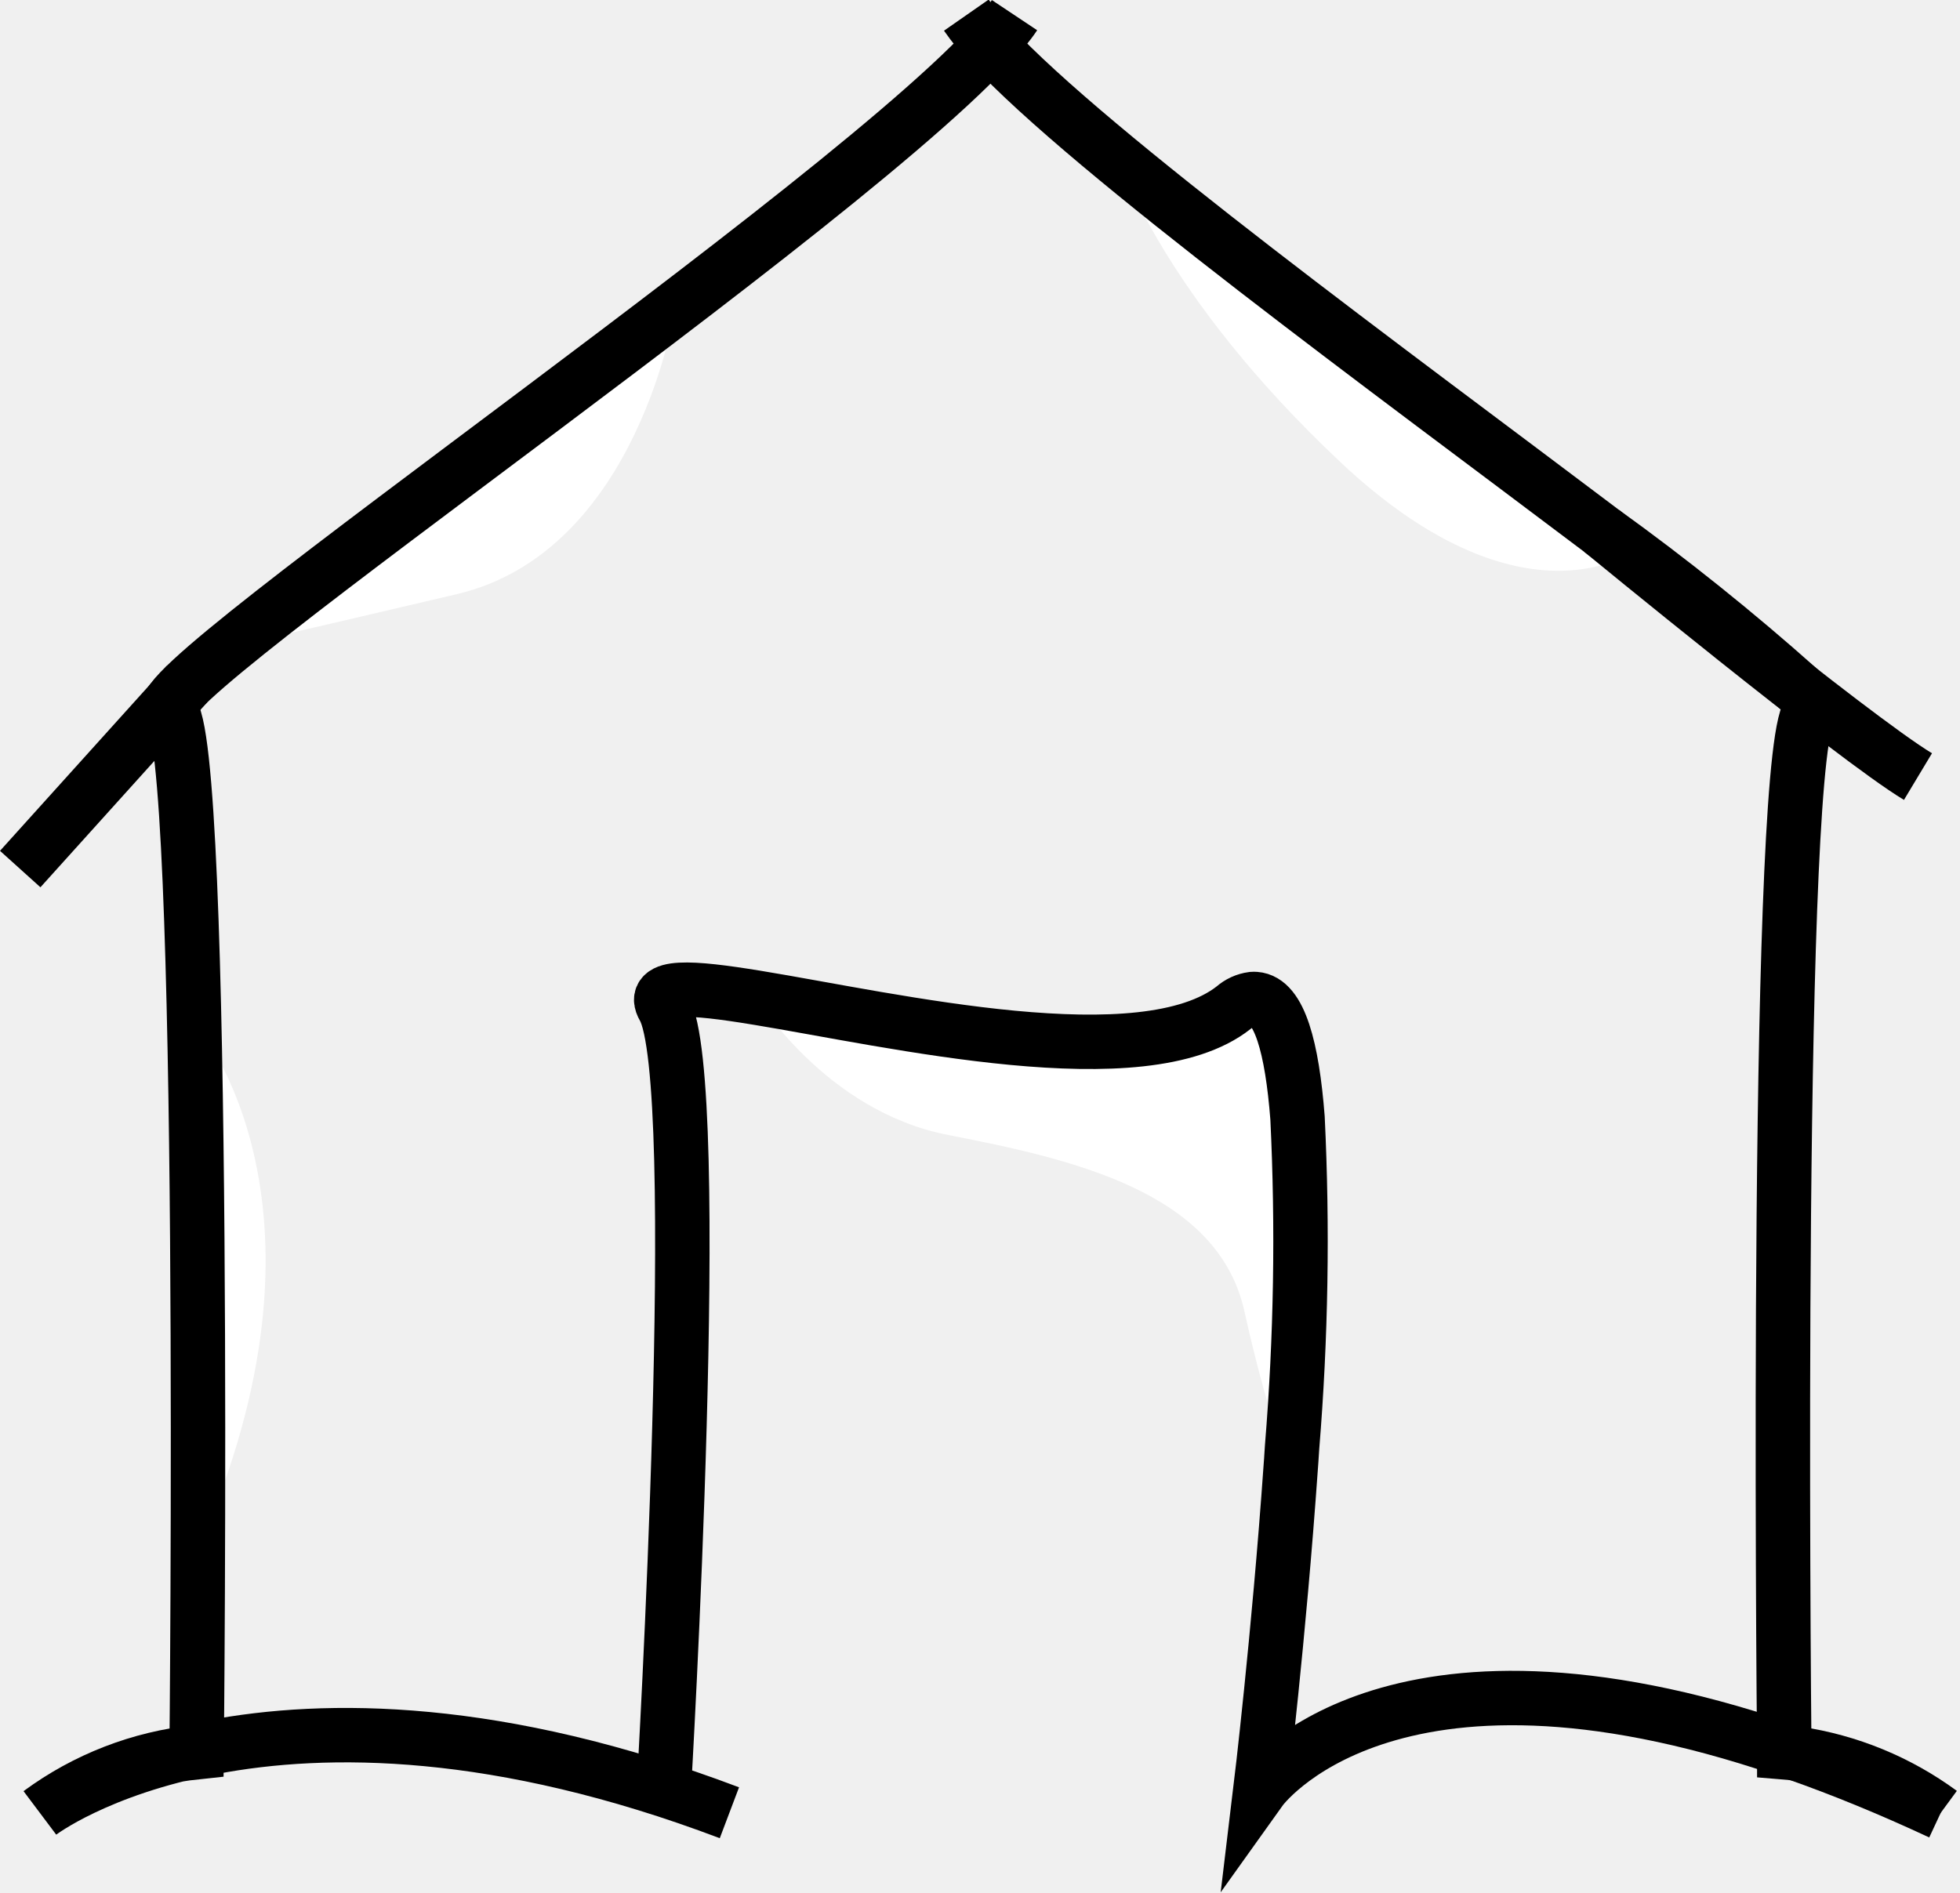
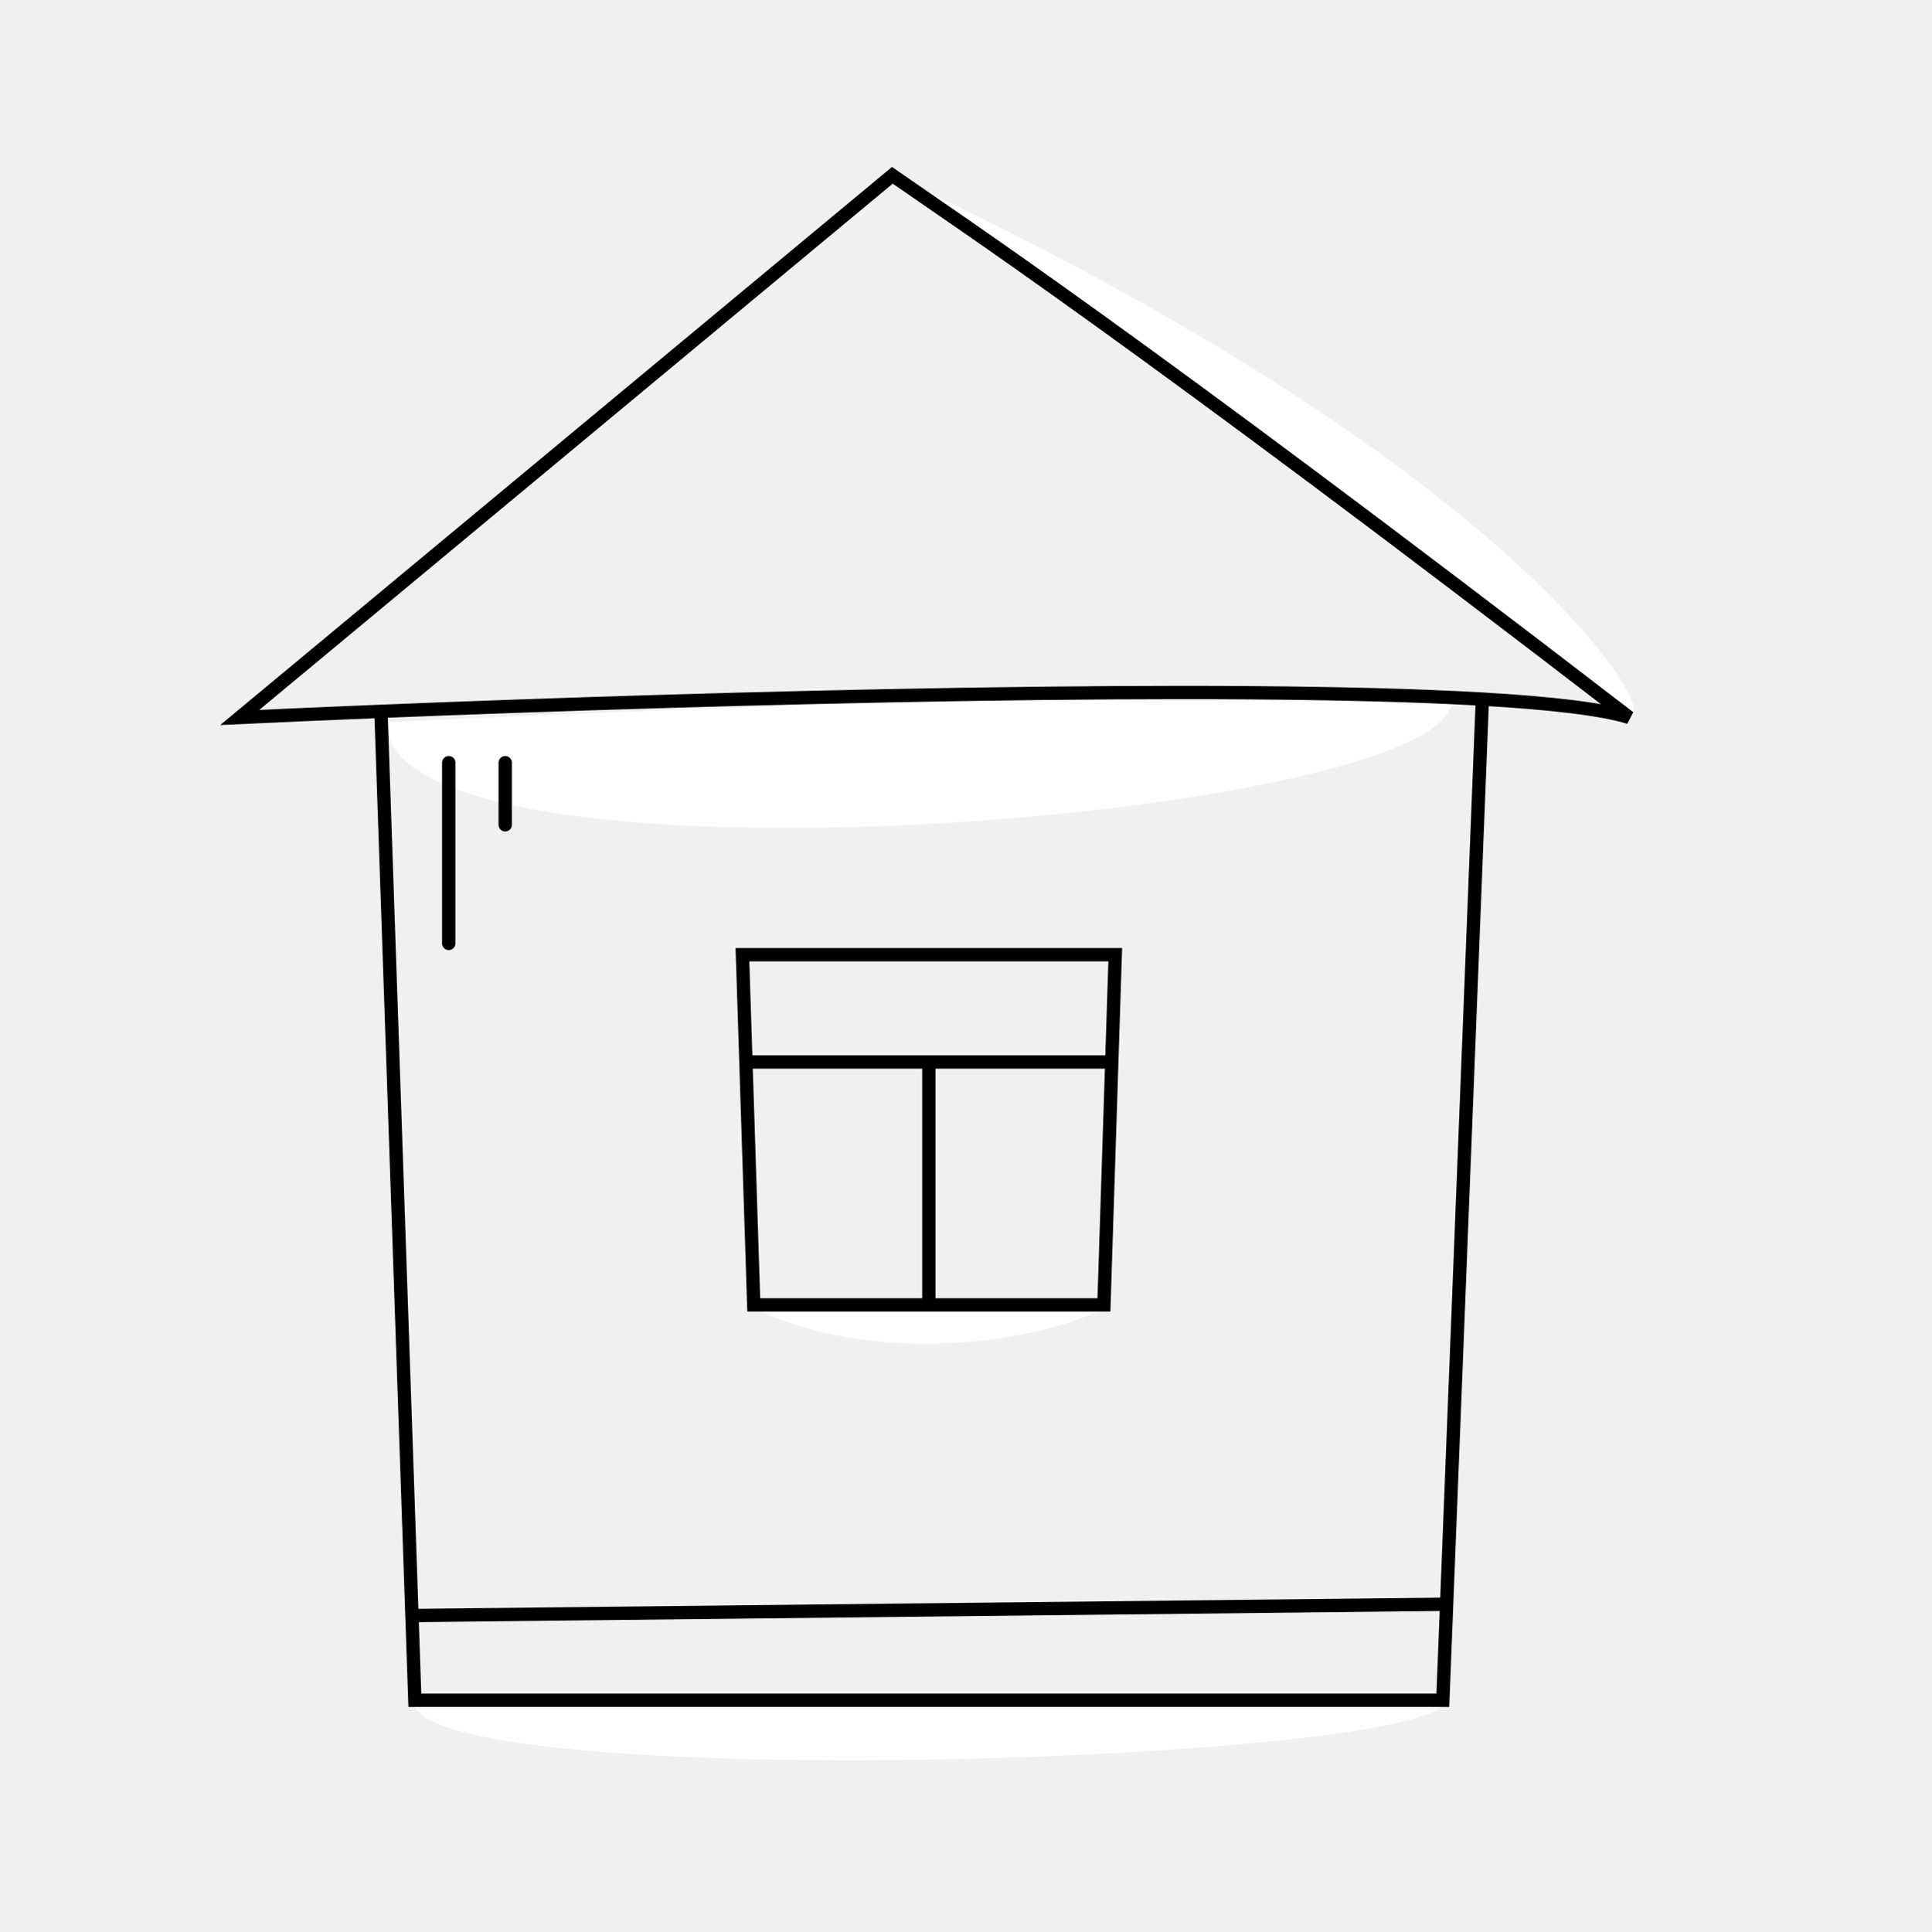
- <svg xmlns="http://www.w3.org/2000/svg" width="100" viewBox="0 0 108.027 104.313">
-   <g id="Group_48" data-name="Group 48" transform="translate(-3148.358 5392.454)">
-     <path id="Path_39" data-name="Path 39" d="M3464.631-5349.572s2.338,7.333,12.159,16.565,15.906,5.023,15.906,5.023Z" transform="translate(-254.542 -33.961)" fill="#fff" />
-     <path id="Path_40" data-name="Path 40" d="M3234.105-5307.676s-2.021,13.417-12.039,15.774-12.5,2.9-12.5,2.9Z" transform="translate(-48.532 -67.799)" fill="#fff" />
-     <path id="Path_41" data-name="Path 41" d="M3199.336-5102.977s8.155,9.159.981,27.185q-.363.914-.781,1.858" transform="translate(-40.273 -233.126)" fill="#fff" />
-     <path id="Path_42" data-name="Path 42" d="M3389.939-5085.29c-.012.194-.025.386-.039.579l-.012.171c-.007.105-.015.211-.023.315,0,0-1.081-1.929-2.554-8.559s-9.576-8.4-16.353-9.723-10.549-7.572-10.549-7.572h.005c7.6,1.248,21.315,4.478,26.306.55a1.945,1.945,0,0,1,1.035-.473h.152c1.41-.631,2.069,2.385,2.331,6.555v0A167.825,167.825,0,0,1,3389.939-5085.29Z" transform="translate(-170.367 -227.386)" fill="#fff" />
-     <g id="Group_18" data-name="Group 18" transform="translate(3149.472 -5391.62)">
-       <line id="Line_1" data-name="Line 1" y1="10.196" x2="9.193" transform="translate(0 36.878)" fill="none" stroke="#000" stroke-miterlimit="10" stroke-width="3" />
-       <path id="Path_43" data-name="Path 43" d="M3208.877-5391.617c-5.3,7.956-48.616,37.125-46.553,38.3s1.473,57.455,1.473,57.455a17.66,17.66,0,0,0-8.626,3.34s12.555-9.625,37.992,0" transform="translate(-3154.075 5391.618)" fill="none" stroke="#000" stroke-miterlimit="10" stroke-width="3" />
-       <path id="Path_44" data-name="Path 44" d="M3420.59-5391.62a13.87,13.87,0,0,0,1.329,1.629c5.524,5.98,22.2,18.13,33.7,26.813a.043.043,0,0,1,.01.008,133.837,133.837,0,0,1,10.854,8.706c.621.63.87,1.031.664,1.148-2,1.143-1.508,53.95-1.475,57.292,0,.11,0,.166,0,.166.235.019.465.042.692.075a17.816,17.816,0,0,1,7.932,3.262" transform="translate(-3368.444 5391.62)" fill="none" stroke="#000" stroke-miterlimit="10" stroke-width="3" />
-       <path id="Path_45" data-name="Path 45" d="M3403.659-5066.946l0,0c-2.835-1.323-5.476-2.4-7.932-3.262-.233-.083-.464-.163-.695-.24-21.945-7.467-28.868,2.231-28.868,2.231s1.012-8.393,1.671-17.816c.008-.1.015-.21.023-.315,0-.058.008-.113.011-.171.013-.192.027-.384.038-.579a139.56,139.56,0,0,0,.3-18.153v0c-.3-3.878-1-6.467-2.331-6.556h0a.857.857,0,0,0-.15,0,1.947,1.947,0,0,0-1.035.474c-4.991,3.927-18.7.7-26.306-.55h-.006c-3.614-.593-5.847-.737-5.1.55,2.3,3.993,0,43.12,0,43.12" transform="translate(-3297.807 5166.045)" fill="none" stroke="#000" stroke-miterlimit="10" stroke-width="3" />
-       <path id="Path_46" data-name="Path 46" d="M3602.7-5243.744s13.89,11.411,17.425,13.534" transform="translate(-3515.528 5272.186)" fill="none" stroke="#000" stroke-miterlimit="10" stroke-width="3" />
-     </g>
-   </g>
+ <svg xmlns="http://www.w3.org/2000/svg" viewBox="0 0 145 145" fill="none">
+   <rect width="145" height="145" fill="transparent" />
+   <path d="M56.5 98.161H83C78 100.828 65.5 102.661 56.5 98.161Z" fill="white" />
+   <path d="M83.734 71.681H55.744L56.592 97.974H82.886L83.734 71.681Z" stroke="black" />
+   <path d="M56.168 79.738H69.739M83.31 79.738H69.739M69.739 79.738V97.55" stroke="black" />
+   <path d="M29 54.224C51.575 53.146 99.18 51.314 109 52.607C109 61.499 29 67.965 29 54.224Z" fill="white" />
+   <path d="M67 13.162C83.861 24.73 112.383 47.959 121.5 52.662C126 57.662 119.5 37.662 67 13.162Z" fill="white" />
+   <path d="M31 127.661C53.618 127.095 98.661 126.983 108.5 127.661C108.5 132.326 31 134.87 31 127.661Z" fill="white" />
+   <path d="M28.602 53.408C24.767 53.563 21.199 53.719 18 53.869L67 13.161C72 16.661 85 25.161 122.327 53.869C120.296 53.234 116.435 52.788 111.3 52.49M28.602 53.408C54.254 52.371 91.882 51.365 111.3 52.49M28.602 53.408L30.929 121.3M111.3 52.49L108.616 120.452M30.929 121.3L31.147 127.661H108.332L108.616 120.452M30.929 121.3L108.616 120.452M33.691 57.262V70.833M37.932 57.262V61.927" stroke="black" stroke-linecap="round" />
</svg>
